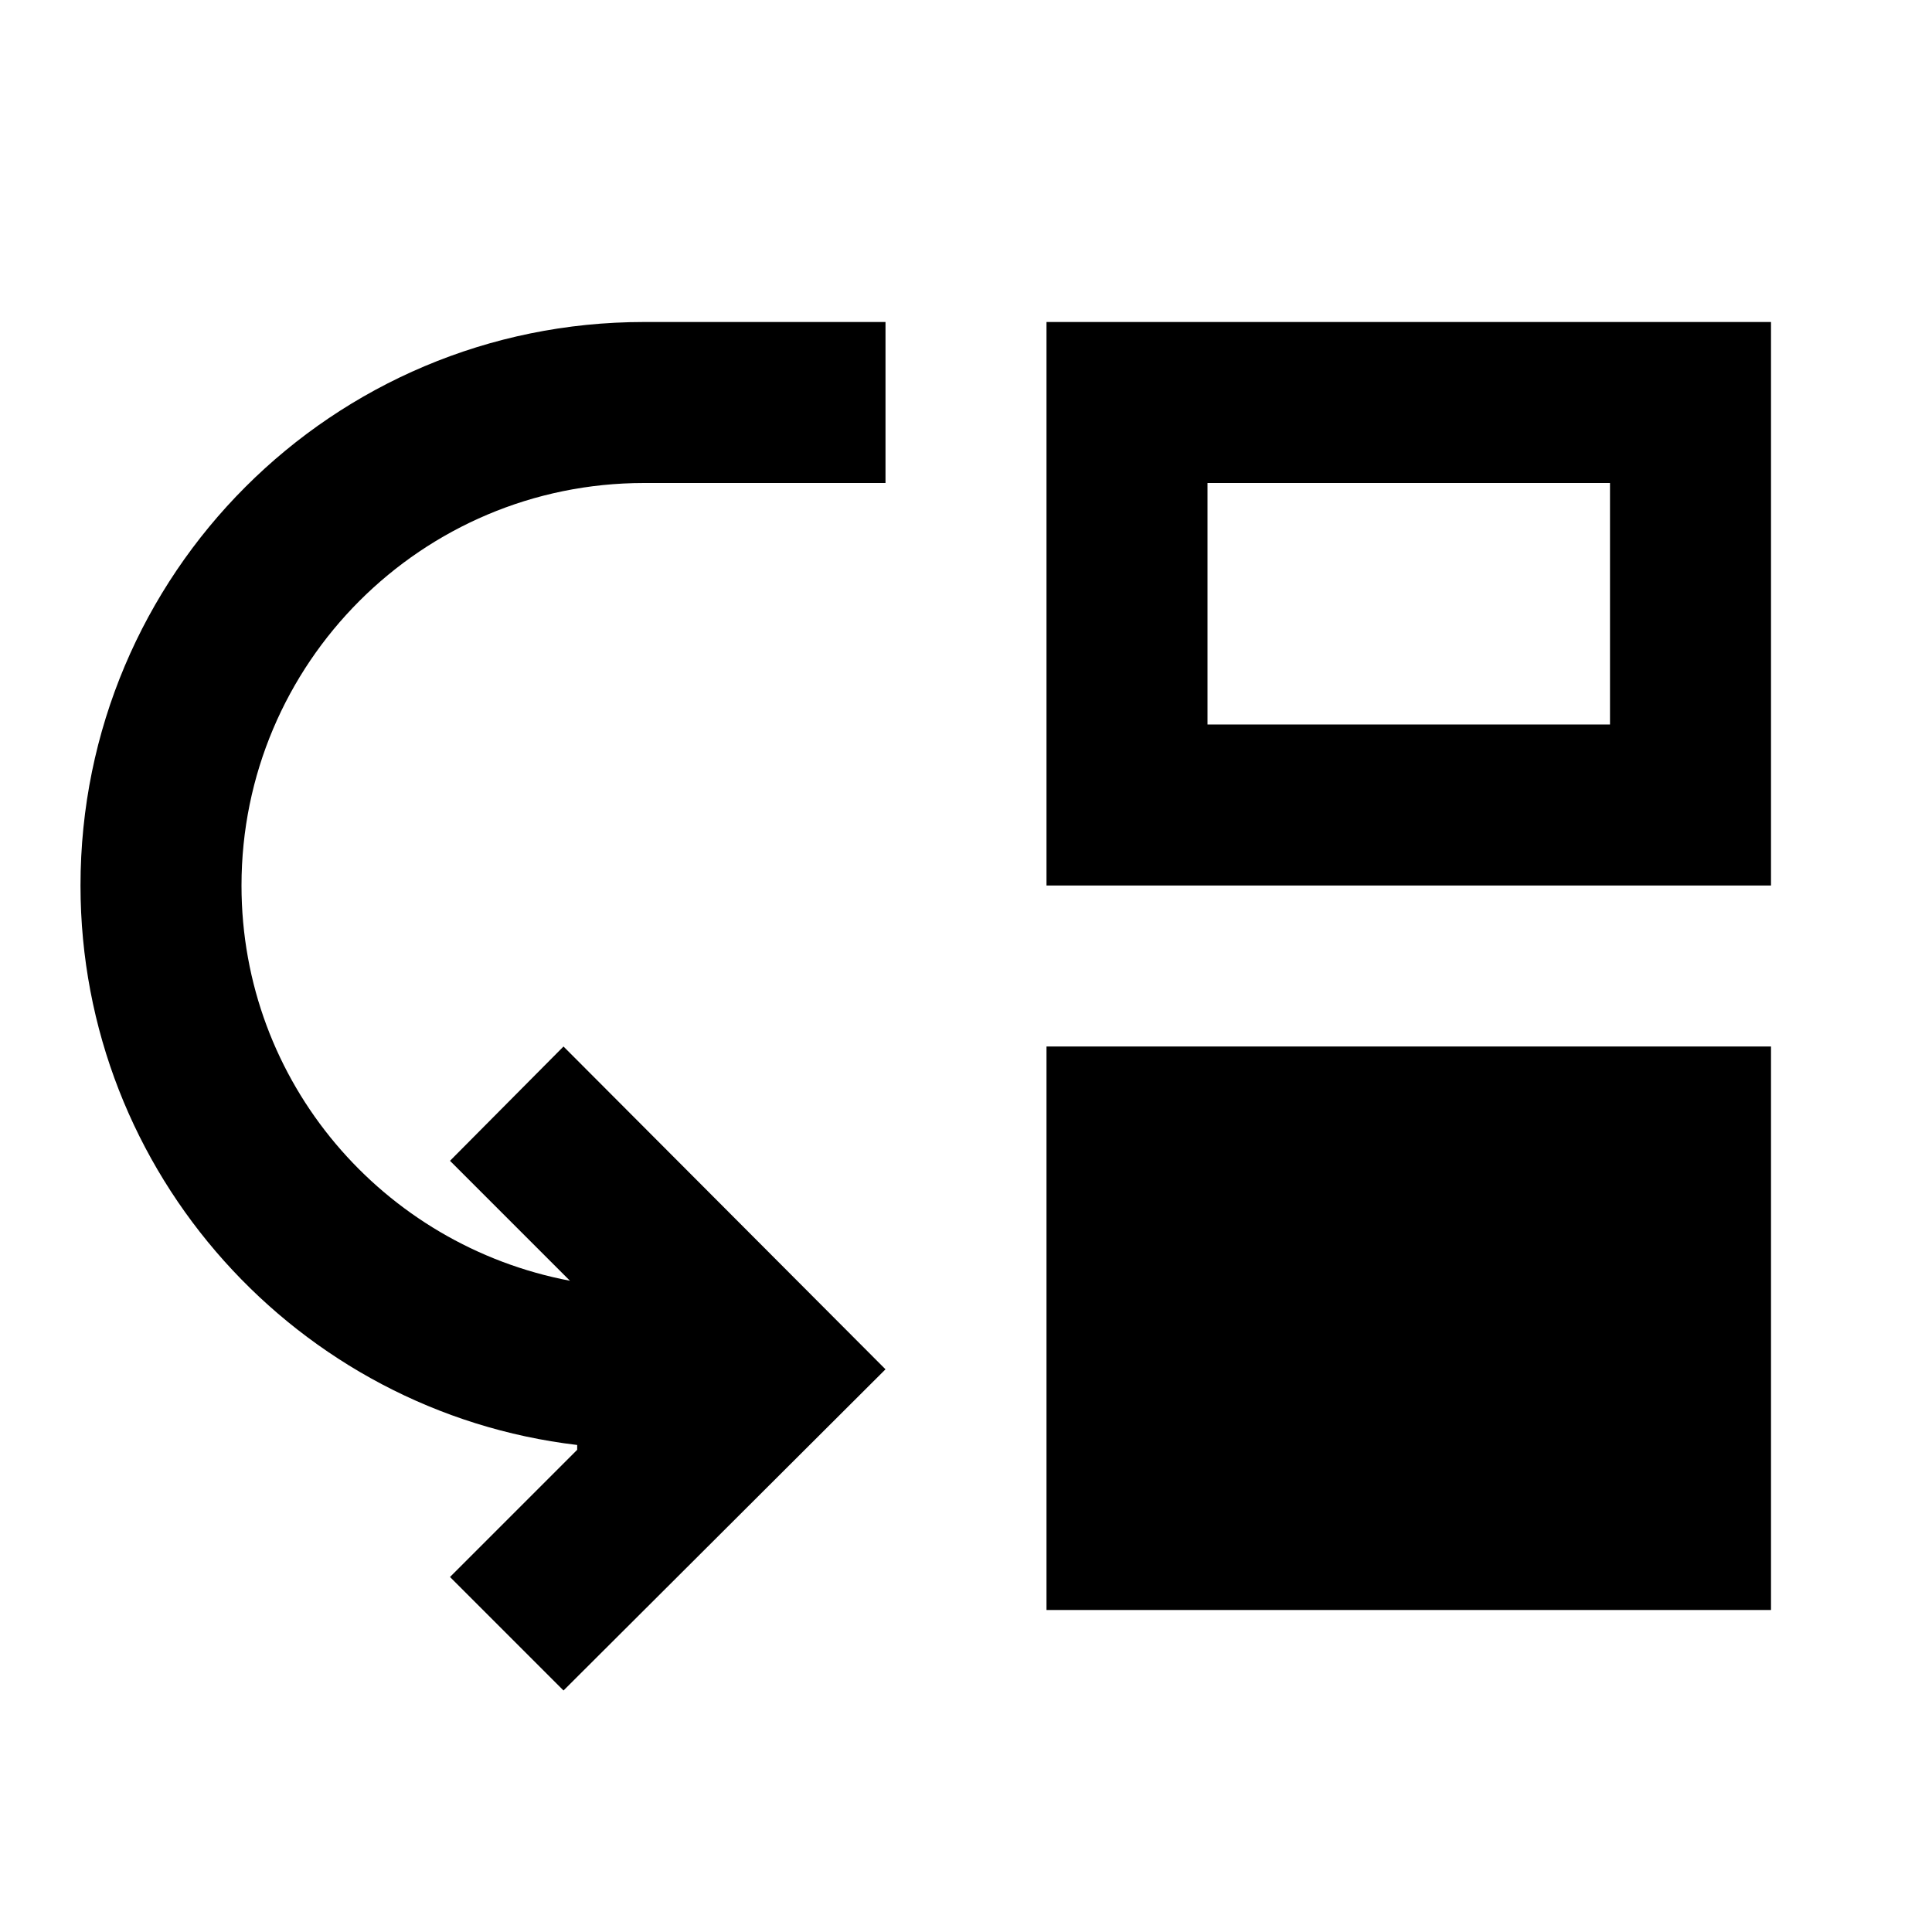
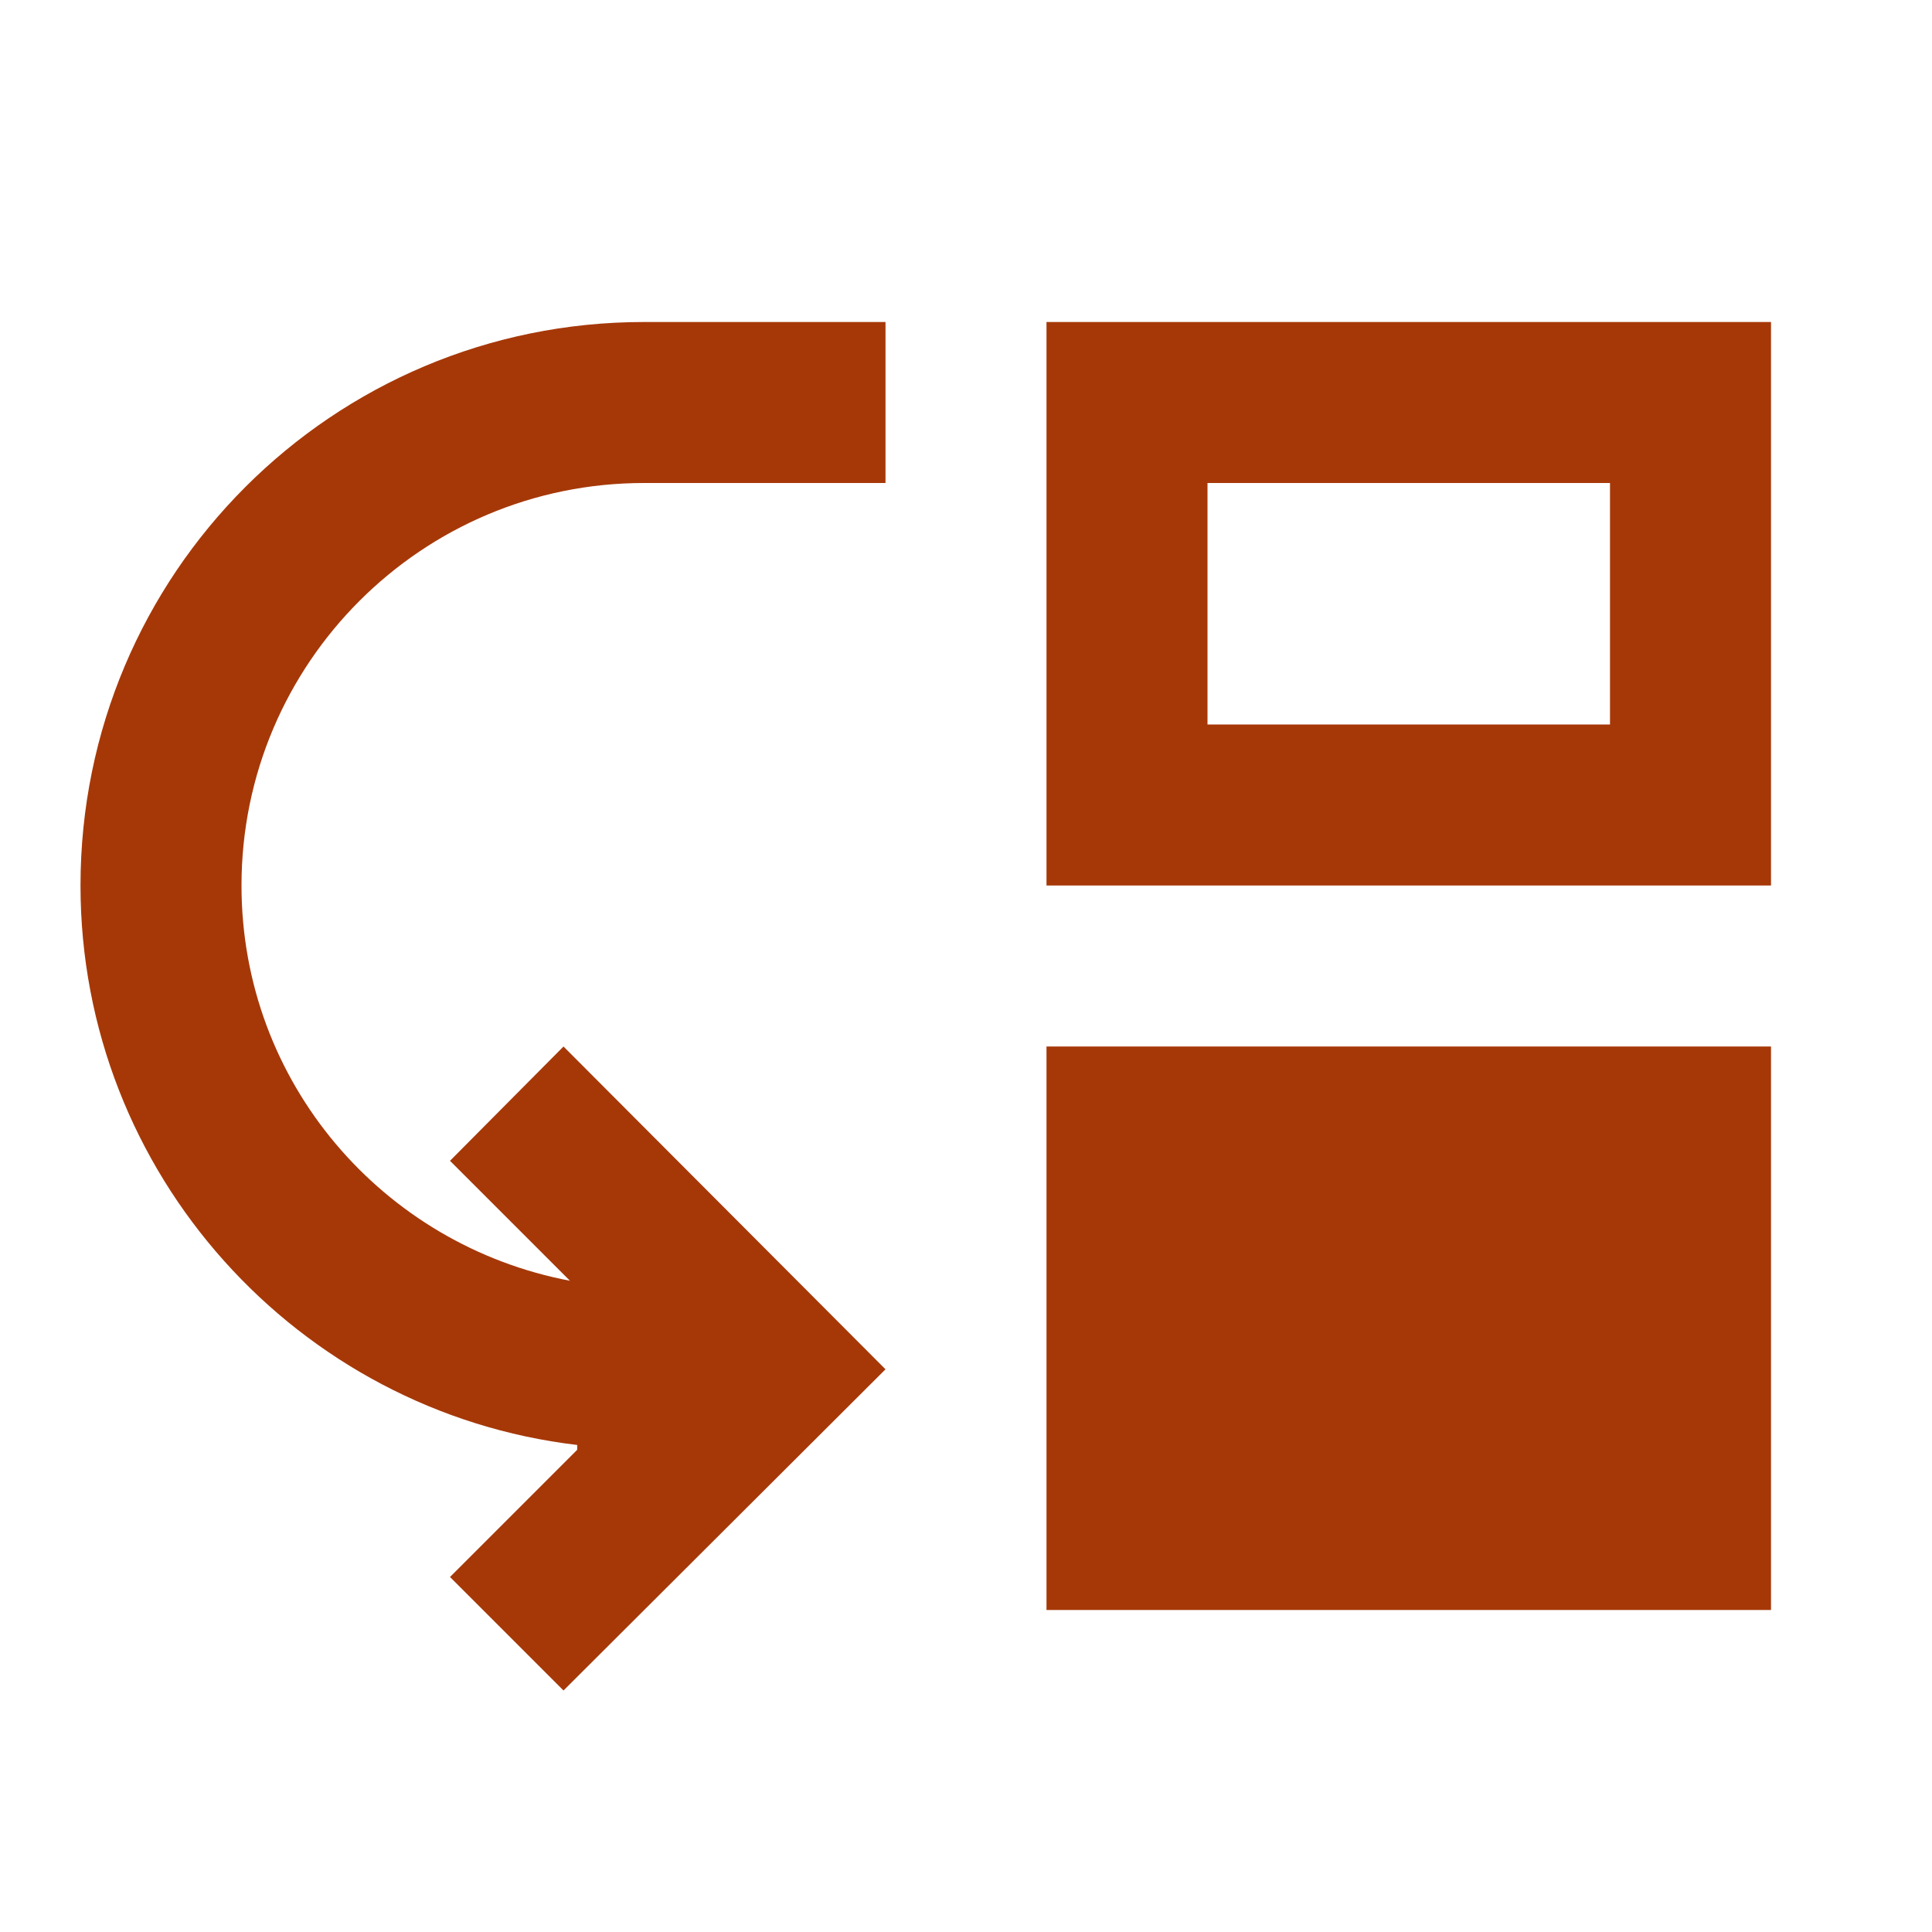
- <svg xmlns="http://www.w3.org/2000/svg" enable-background="new 0 0 24 24" height="24px" viewBox="0 0 24 24" width="24px" fill="#000000">
+ <svg xmlns="http://www.w3.org/2000/svg" enable-background="new 0 0 24 24" height="24px" viewBox="0 0 24 24" width="24px" fill="#a63808">
  <g>
    <rect fill="none" height="24" width="24" />
  </g>
  <g>
    <g>
      <path d="M3,11c0,2.45,1.76,4.47,4.08,4.91l-1.49-1.49L7,13l4,4.01L7,21l-1.41-1.41l1.58-1.58l0-0.06C3.7,17.54,1,14.58,1,11 c0-3.87,3.13-7,7-7h3v2H8C5.24,6,3,8.24,3,11z" />
      <path d="M22,11V4h-9v7H22z M20,9h-5V6h5V9z" />
      <rect height="7" width="9" x="13" y="13" />
    </g>
  </g>
</svg>
